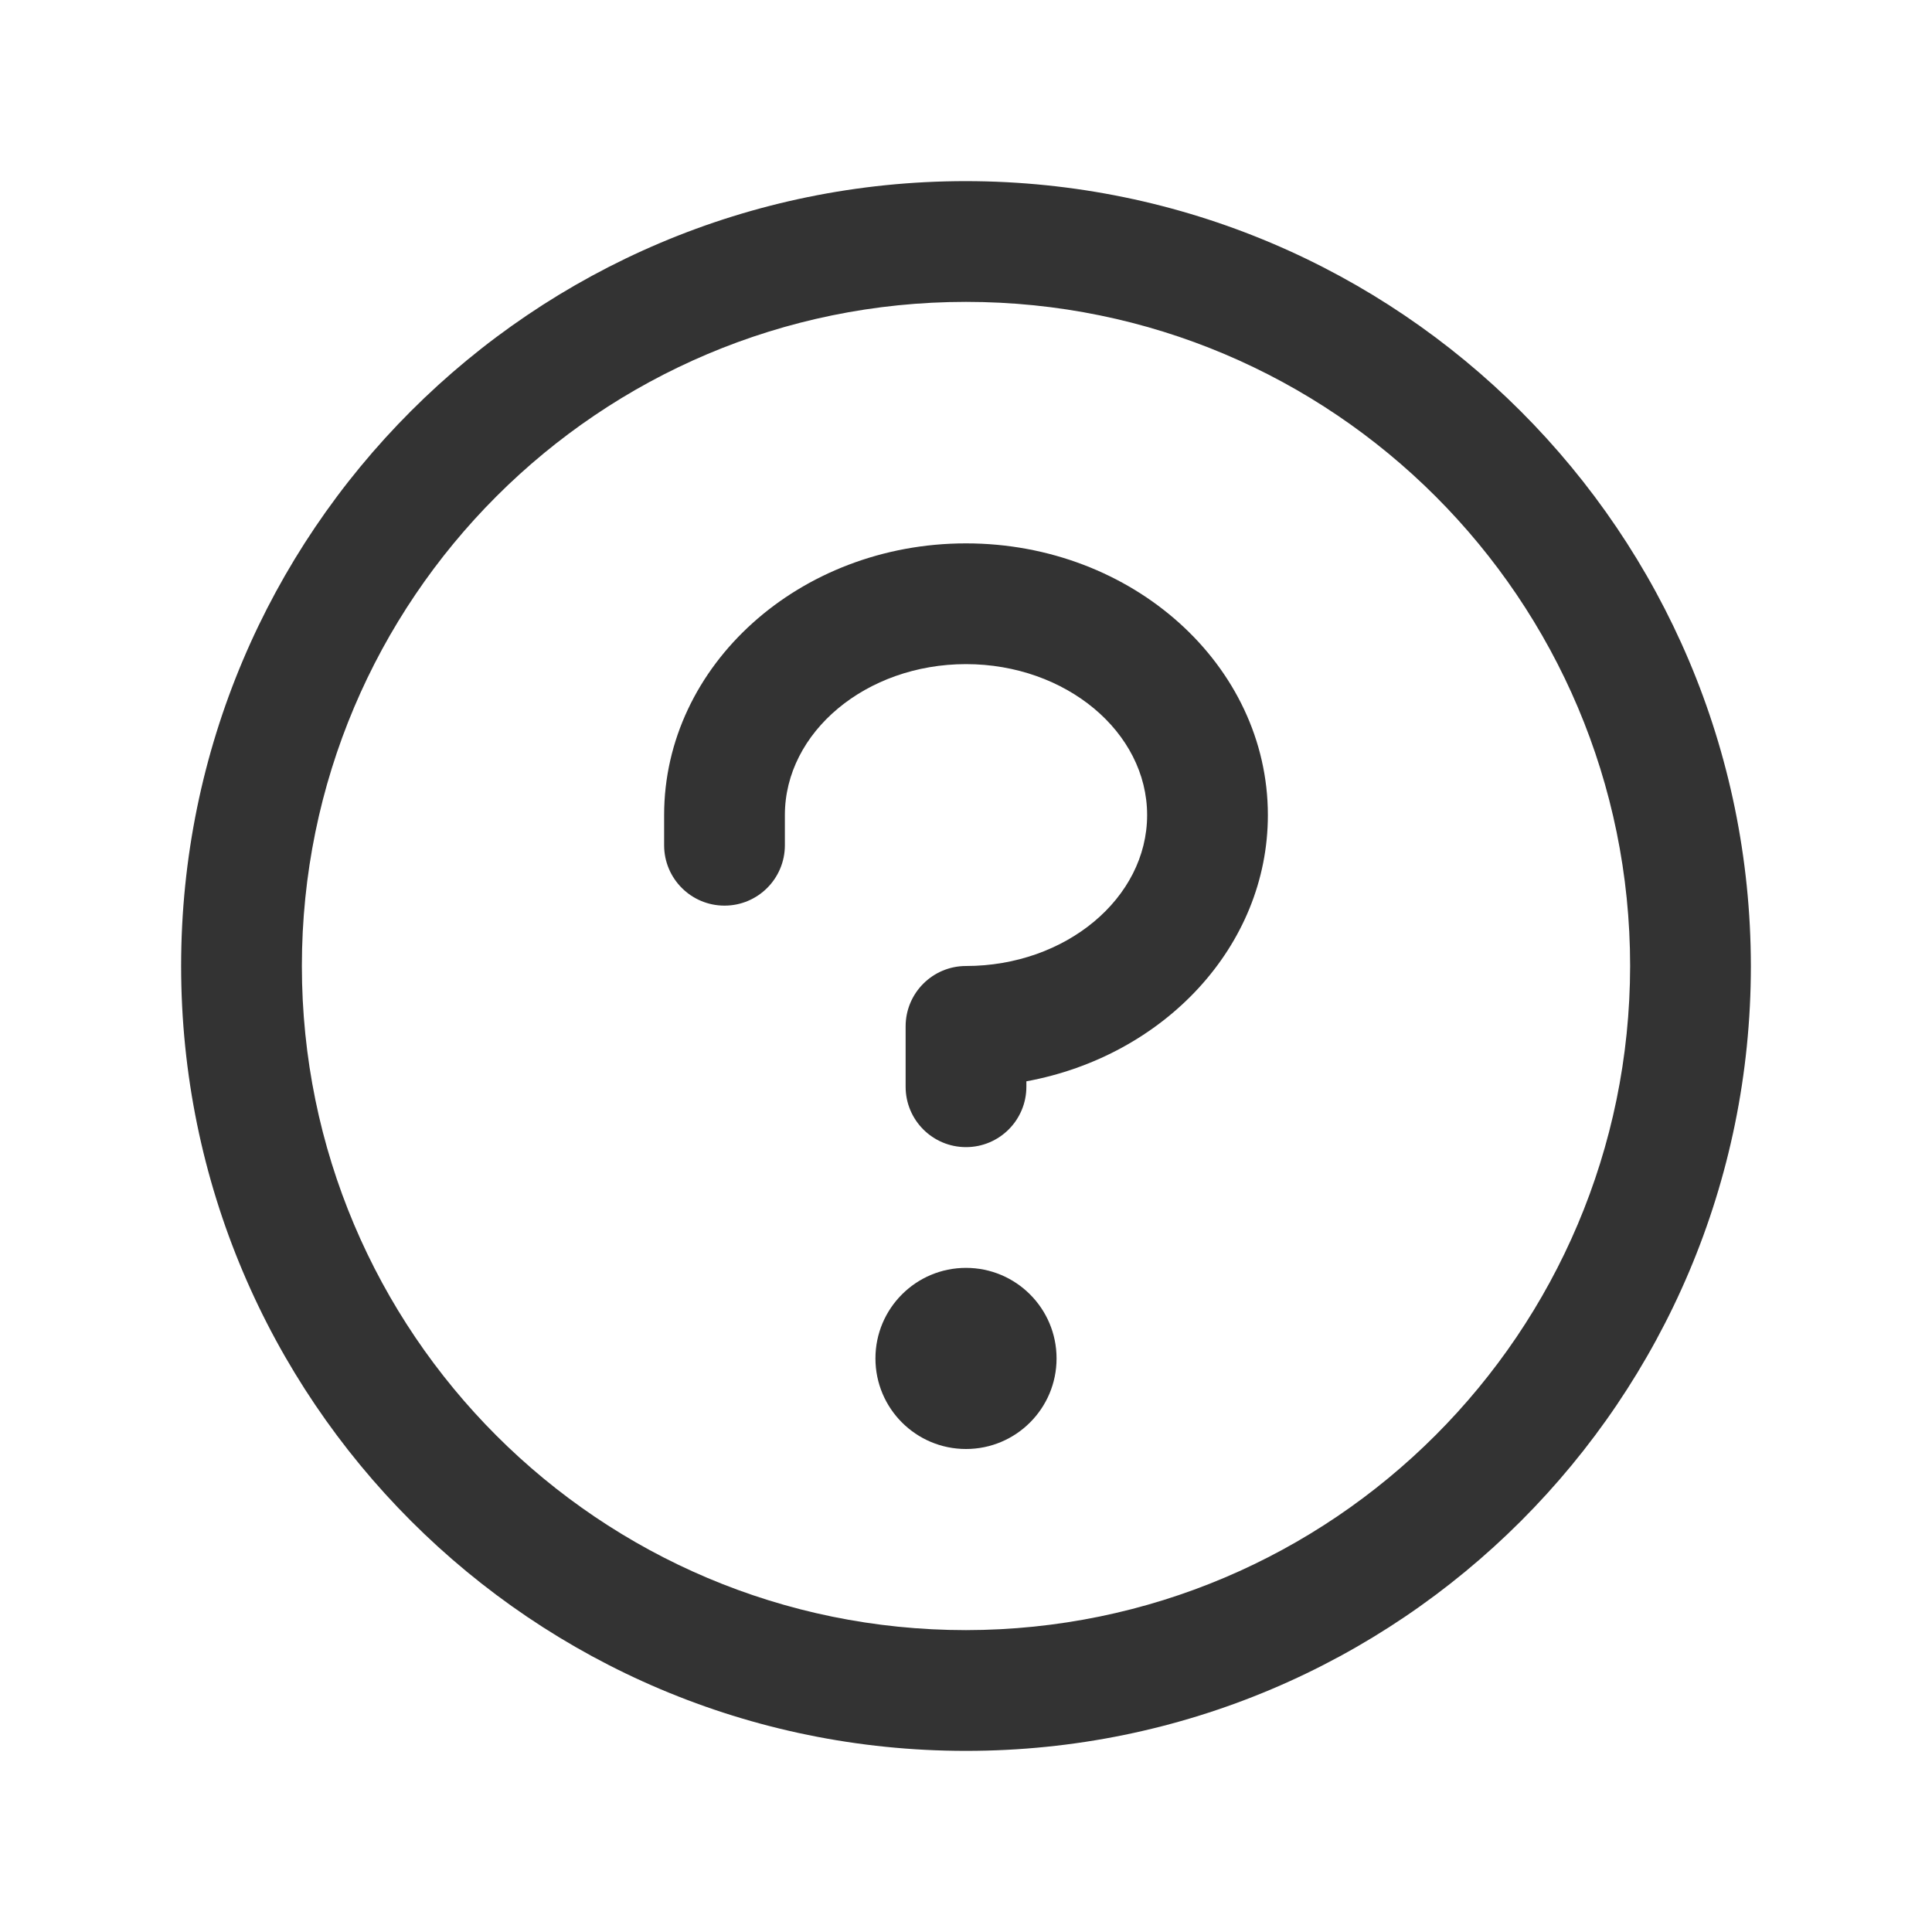
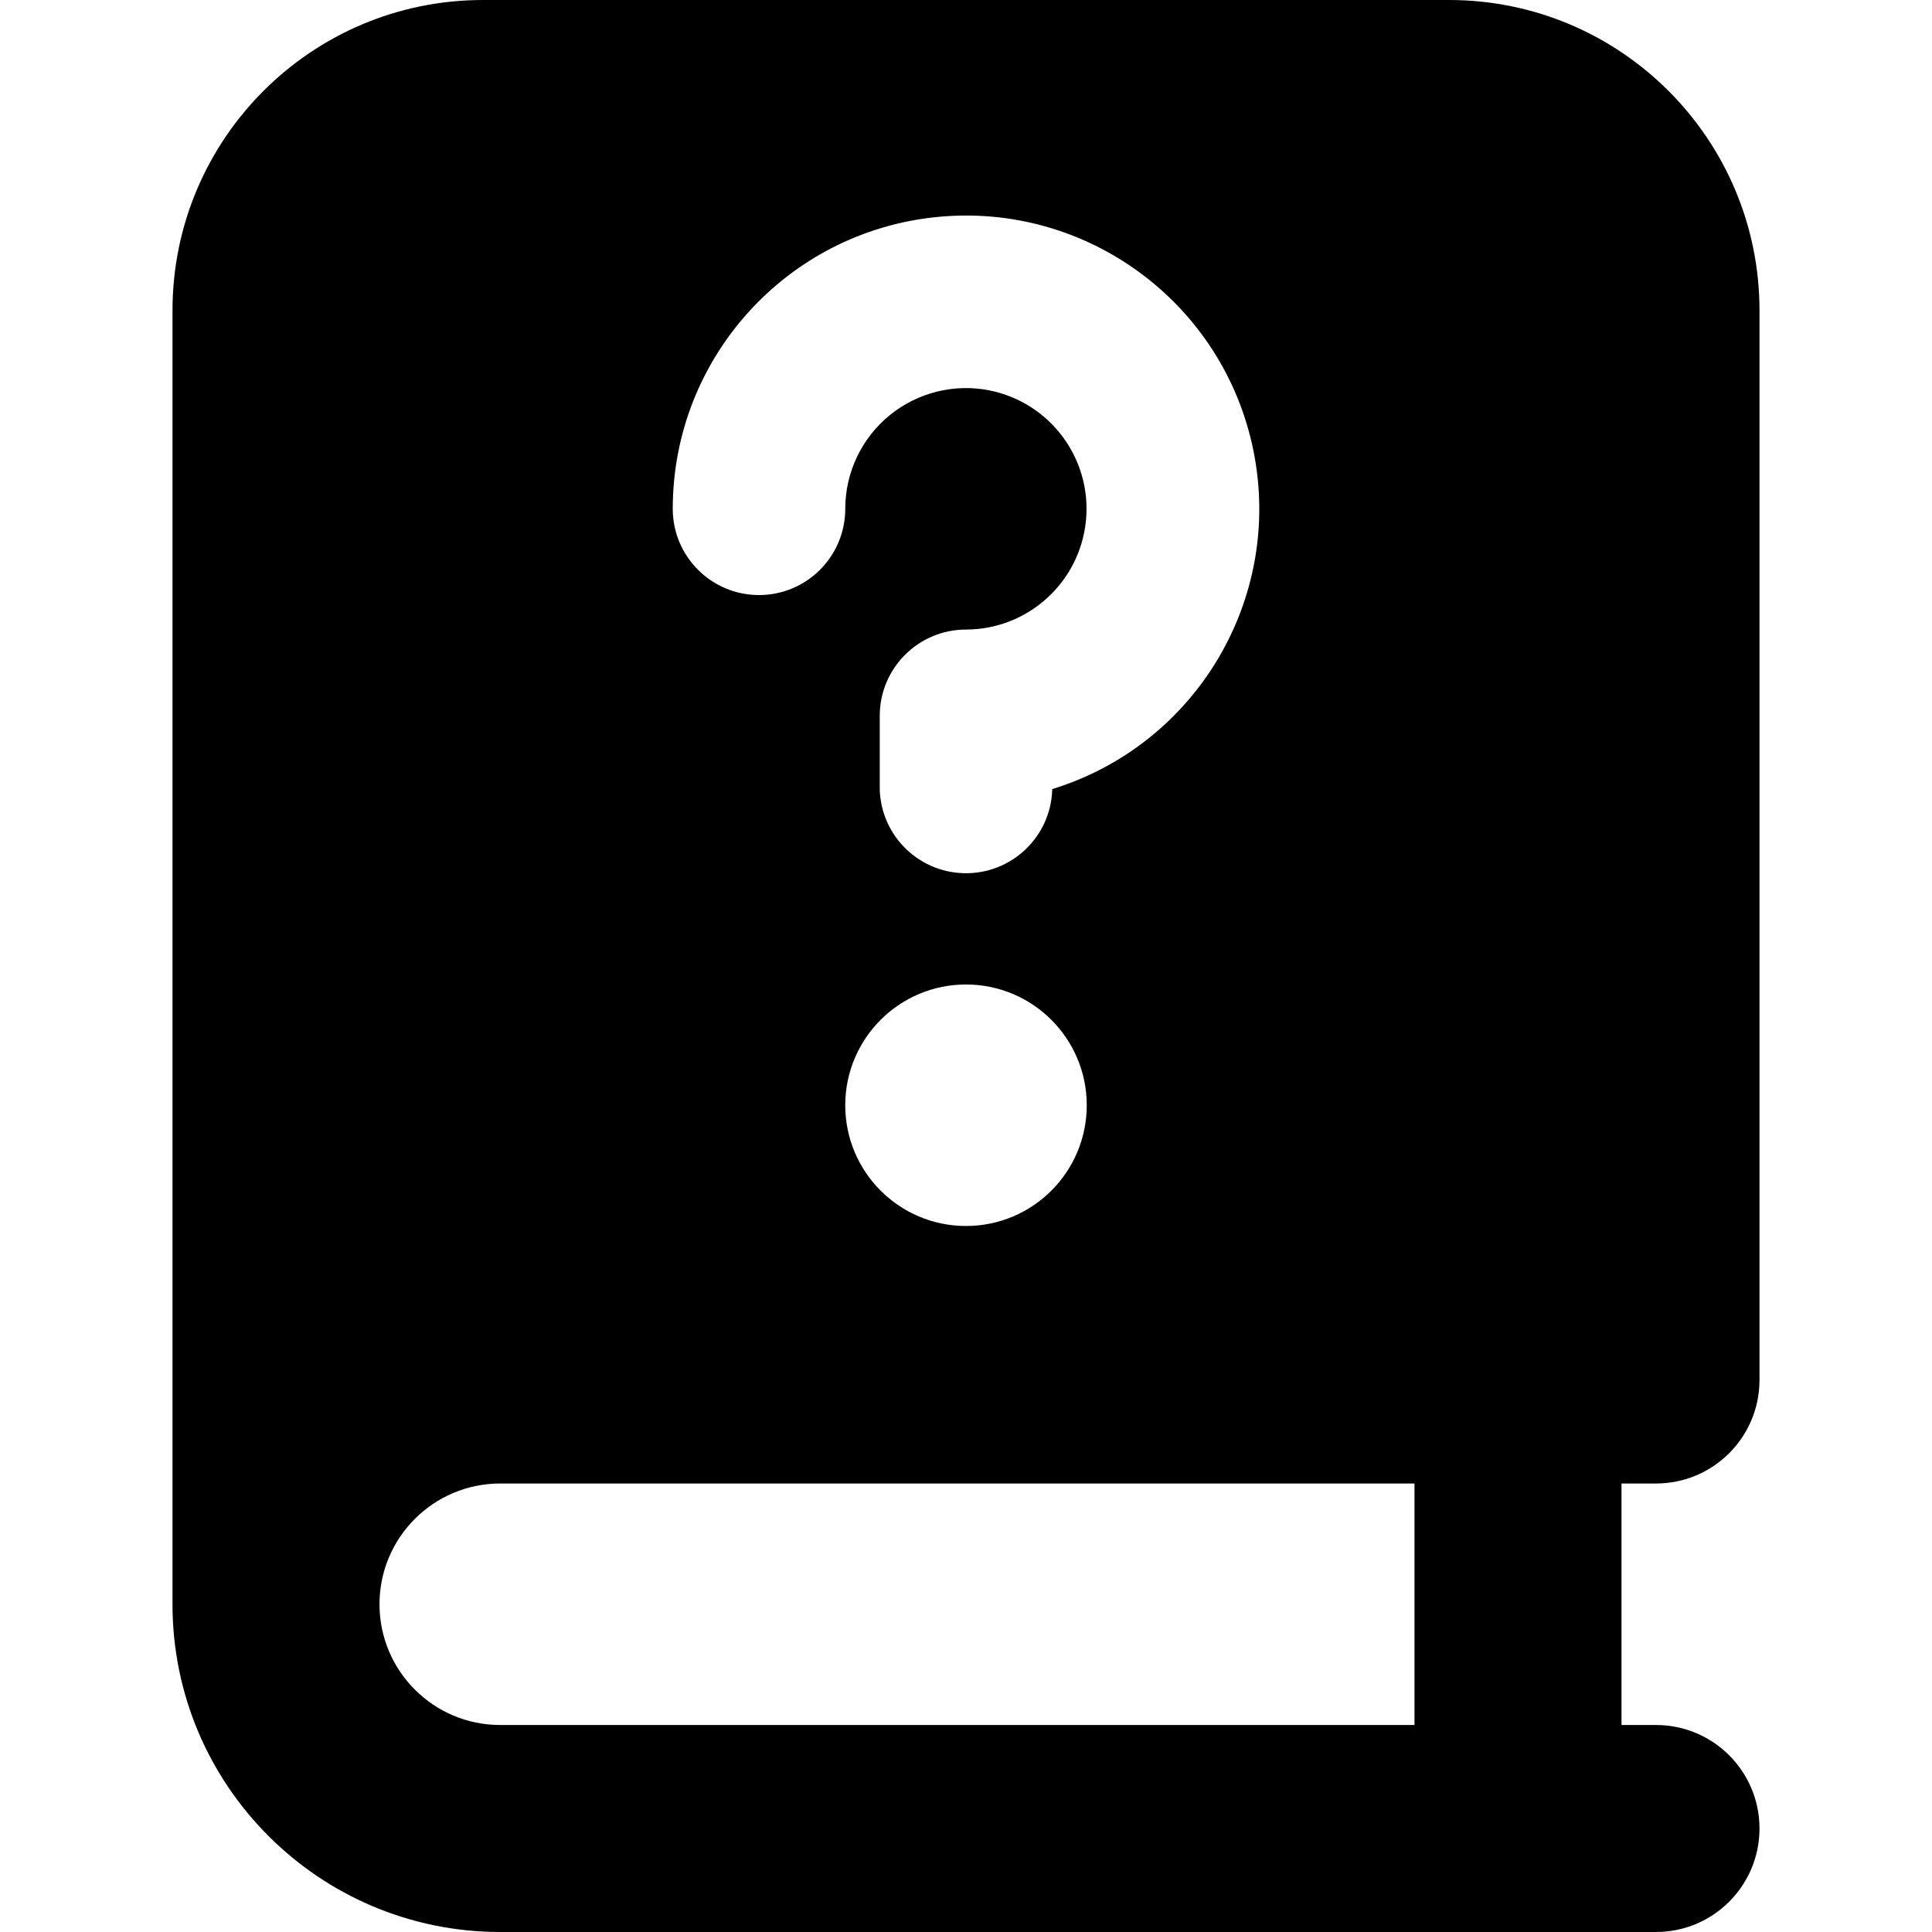
- <svg xmlns="http://www.w3.org/2000/svg" width="128" height="128" viewBox="0 0 256 256">
-   <path fill="#333333" d="M140 180a12 12 0 1 1-12-12a12 12 0 0 1 12 12M128 72c-22.06 0-40 16.15-40 36v4a8 8 0 0 0 16 0v-4c0-11 10.77-20 24-20s24 9 24 20s-10.77 20-24 20a8 8 0 0 0-8 8v8a8 8 0 0 0 16 0v-.72c18.24-3.35 32-17.9 32-35.28c0-19.85-17.94-36-40-36m104 56A104 104 0 1 1 128 24a104.11 104.11 0 0 1 104 104m-16 0a88 88 0 1 0-88 88a88.1 88.1 0 0 0 88-88" />
+ <svg xmlns="http://www.w3.org/2000/svg" width="128" height="128" viewBox="0 0 14 14">
+   <path fill="currentColor" fill-rule="evenodd" d="M12 10.75h-.25v1.75H12a.75.75 0 0 1 0 1.5H3.625a2.375 2.375 0 0 1-2.375-2.375V2.25A2.25 2.25 0 0 1 3.5 0h7a2.25 2.25 0 0 1 2.25 2.25V10a.75.75 0 0 1-.75.75m-8.375 0h6.625v1.75H3.625a.875.875 0 0 1 0-1.75m3.546-7.921a.875.875 0 0 0-1.046.858a.625.625 0 1 1-1.25 0a2.125 2.125 0 1 1 2.75 2.031a.625.625 0 0 1-1.25-.031v-.5c0-.345.28-.625.625-.625a.875.875 0 0 0 .17-1.733ZM7 8.884a.875.875 0 1 1 0-1.75a.875.875 0 0 1 0 1.75" clip-rule="evenodd" />
</svg>
